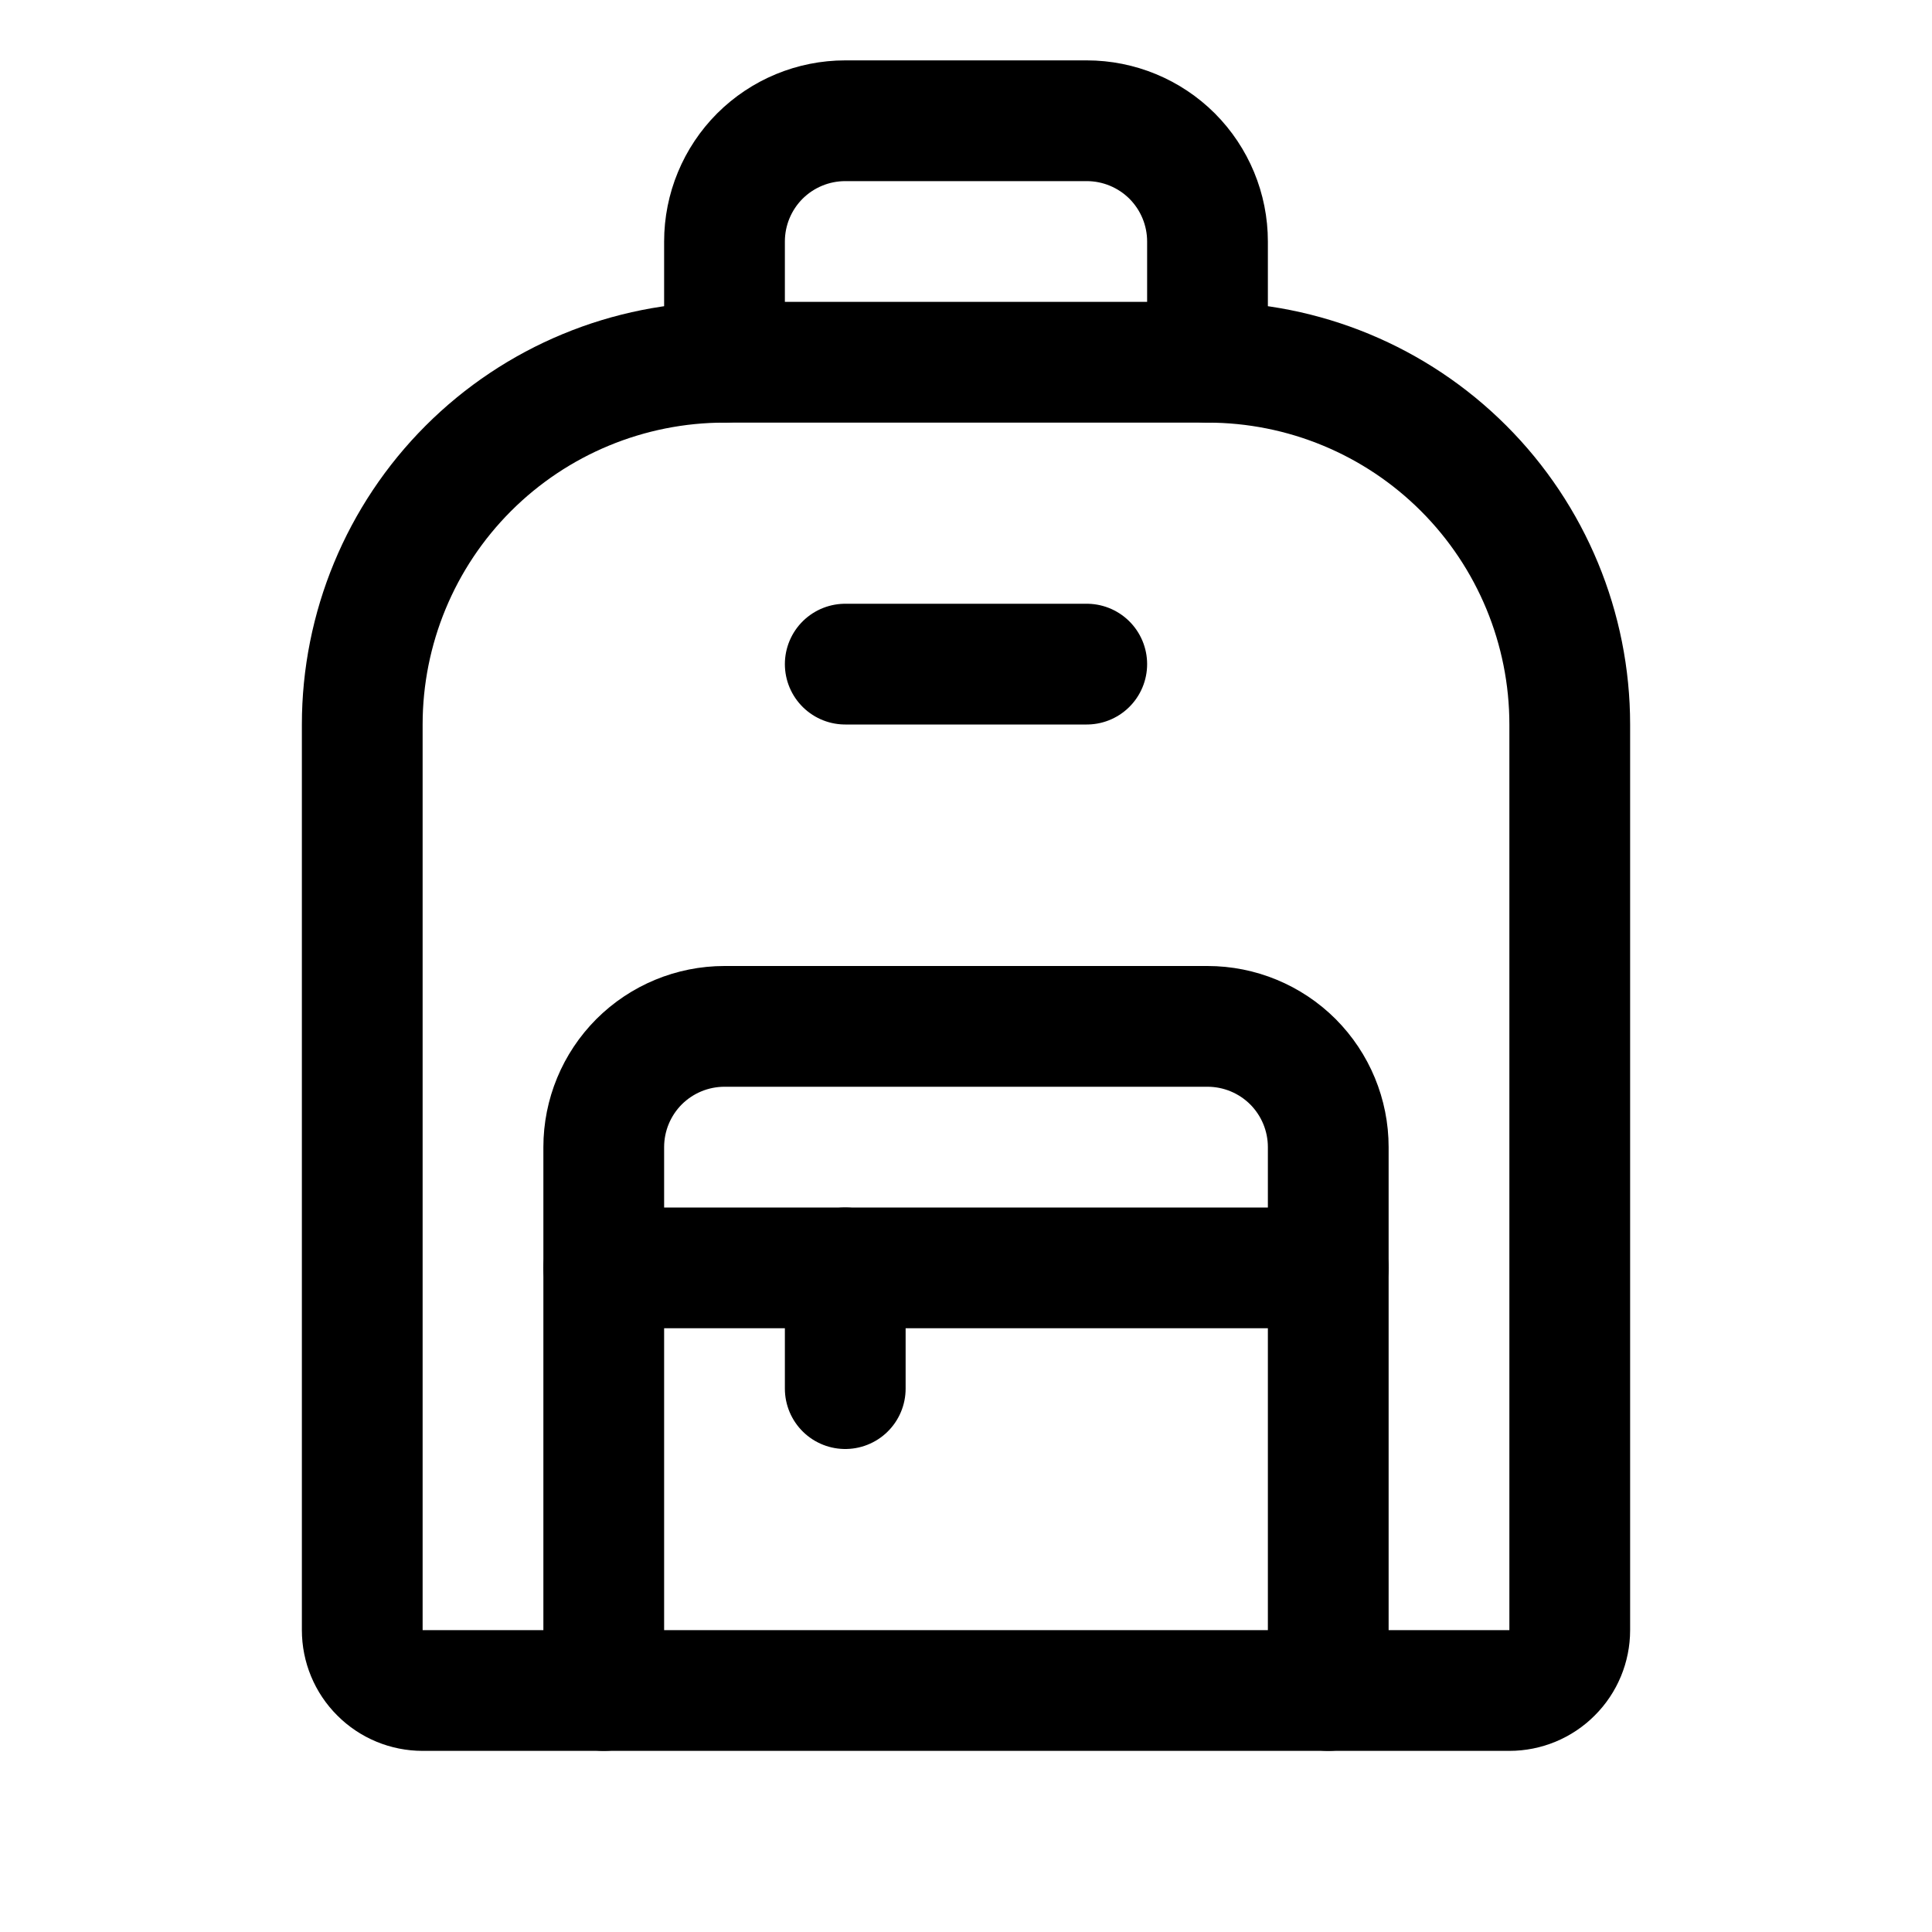
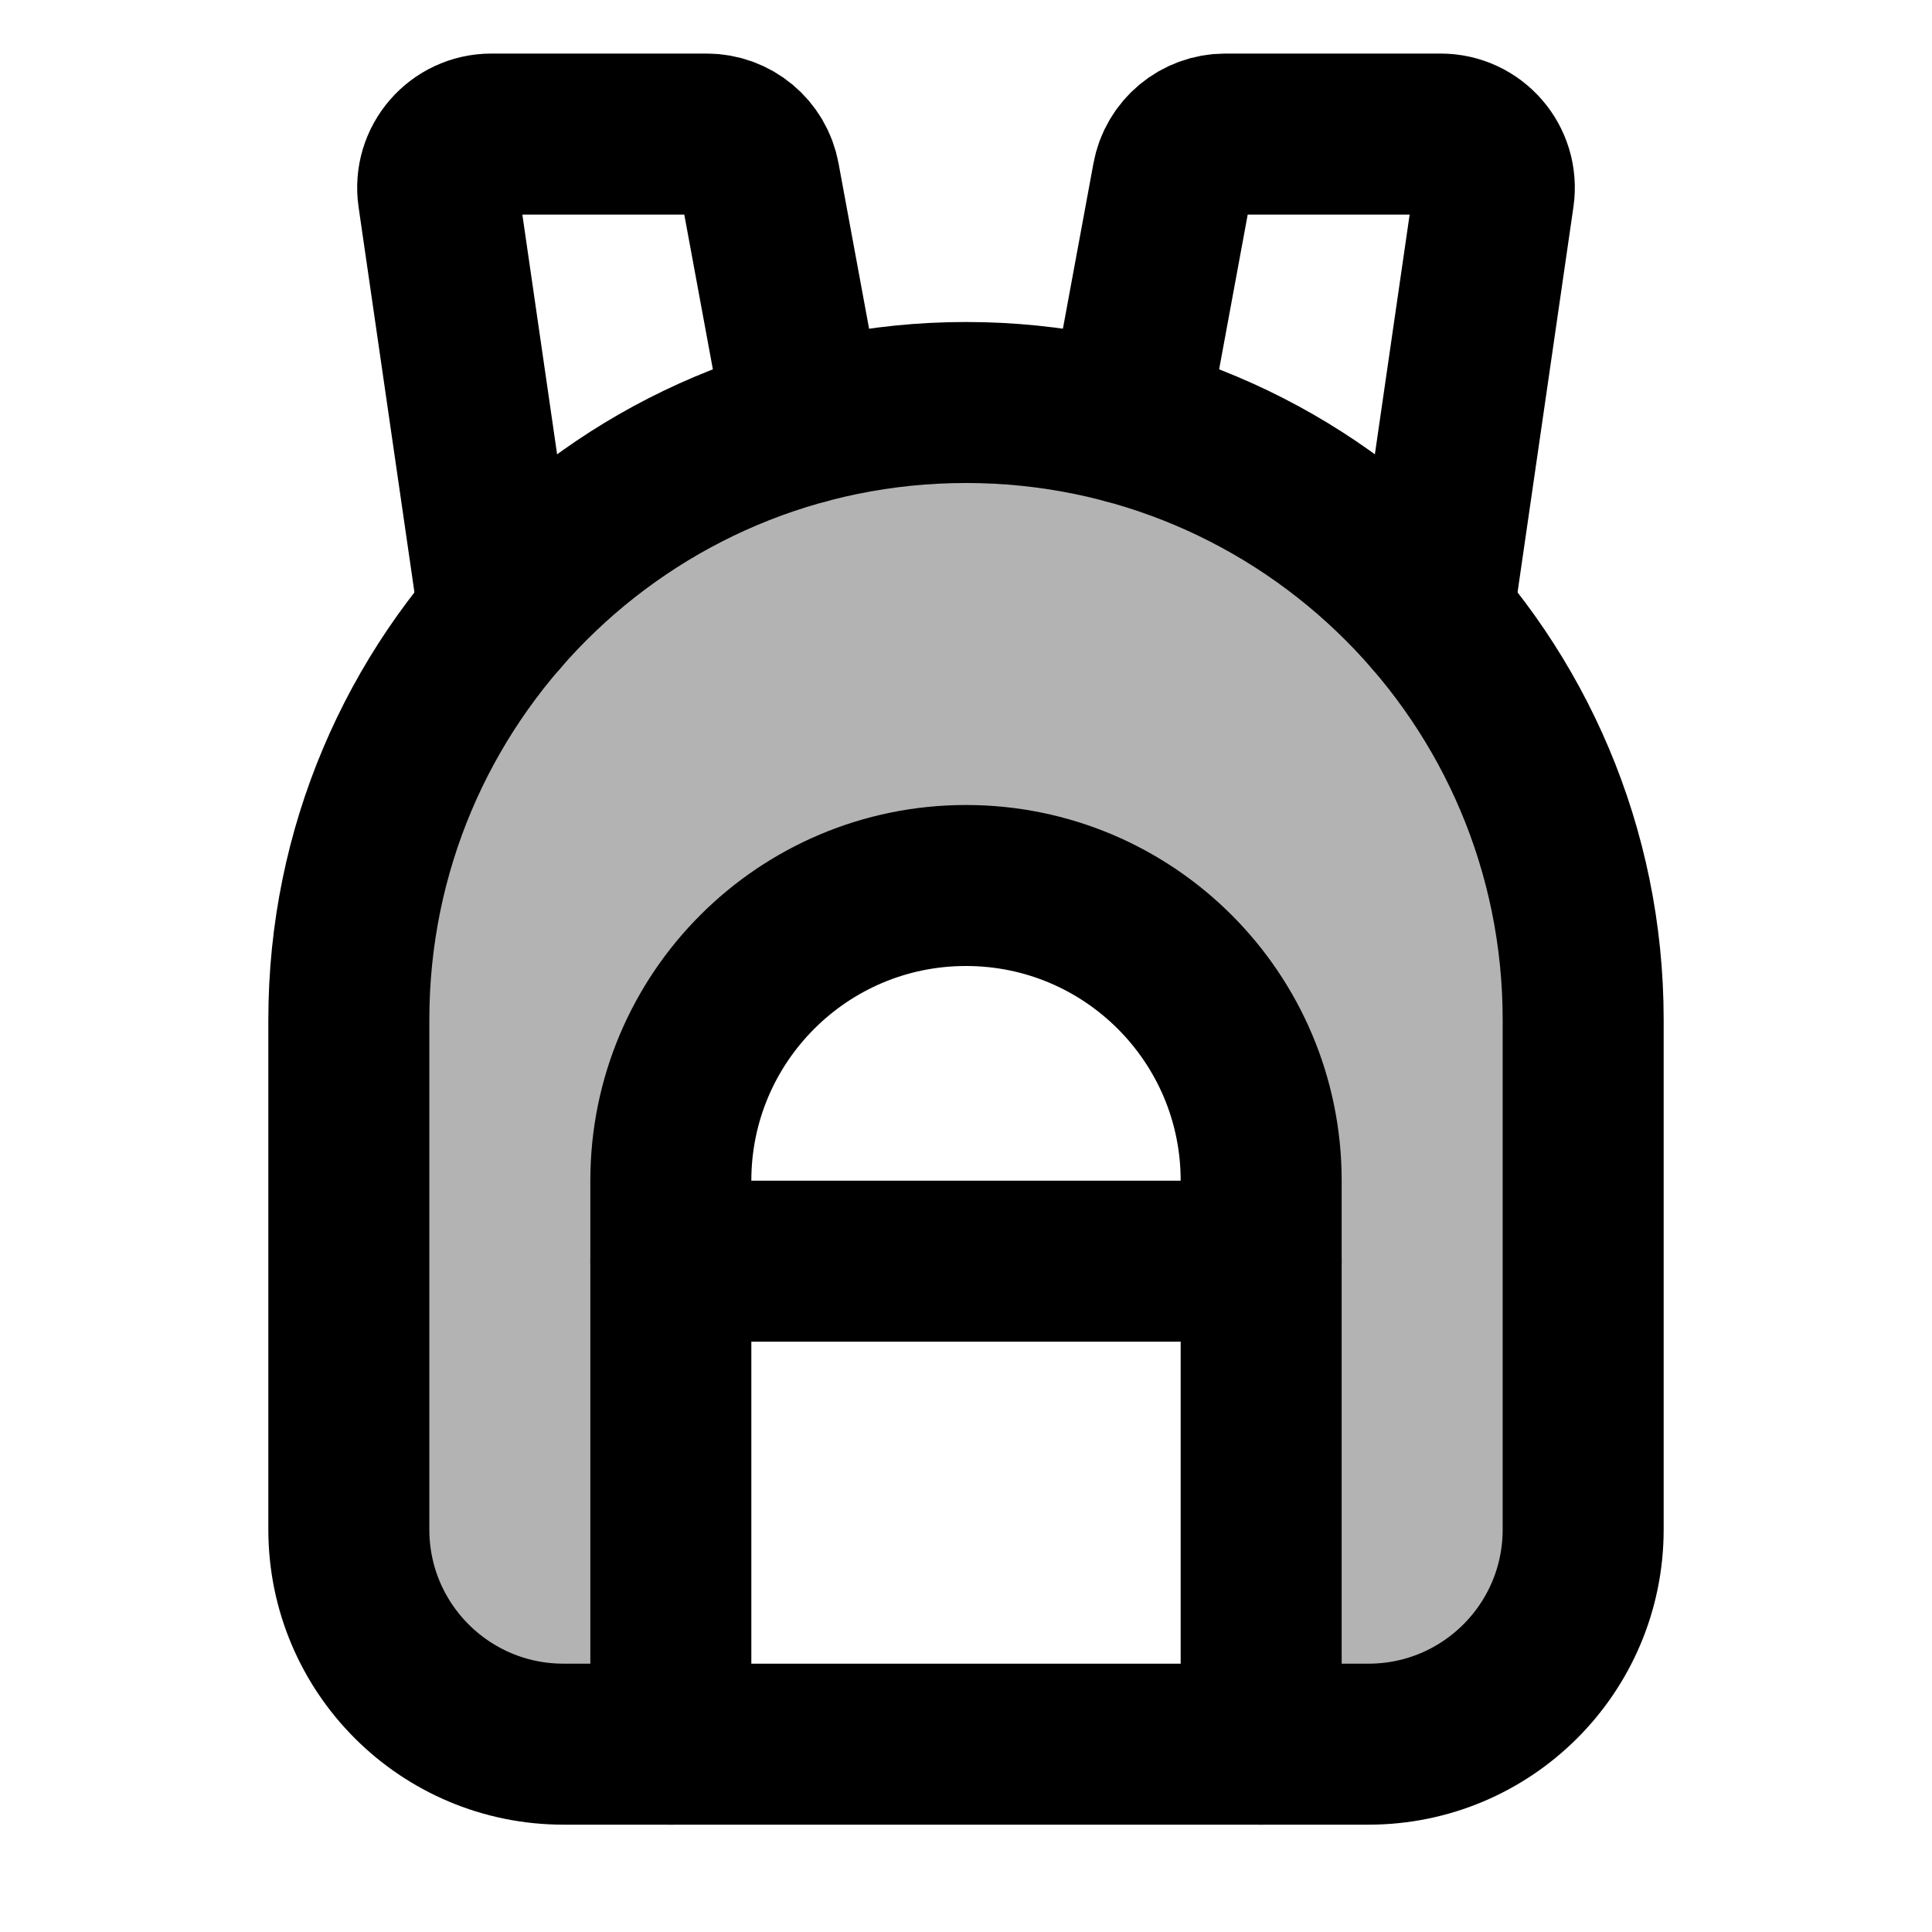
- <svg xmlns="http://www.w3.org/2000/svg" viewBox="0 0 24 24" fill="none">
-   <path d="M15 4.5H9C7.807 4.5 6.662 4.974 5.818 5.818C4.974 6.662 4.5 7.807 4.5 9V20.25C4.5 20.449 4.579 20.64 4.72 20.78C4.86 20.921 5.051 21 5.25 21H18.75C18.949 21 19.14 20.921 19.28 20.78C19.421 20.64 19.5 20.449 19.5 20.25V9C19.5 7.807 19.026 6.662 18.182 5.818C17.338 4.974 16.194 4.5 15 4.5V4.5Z" stroke="currentColor" stroke-width="1.5" stroke-linecap="round" stroke-linejoin="round" />
-   <path d="M16.5 21V14.25C16.5 13.852 16.342 13.471 16.061 13.189C15.779 12.908 15.398 12.75 15 12.75H9C8.602 12.75 8.221 12.908 7.939 13.189C7.658 13.471 7.5 13.852 7.5 14.25V21" stroke="currentColor" stroke-width="1.5" stroke-linecap="round" stroke-linejoin="round" />
-   <path d="M15 4.5V3C15 2.602 14.842 2.221 14.561 1.939C14.279 1.658 13.898 1.5 13.5 1.5H10.5C10.102 1.5 9.721 1.658 9.439 1.939C9.158 2.221 9 2.602 9 3V4.5" stroke="currentColor" stroke-width="1.5" stroke-linecap="round" stroke-linejoin="round" />
-   <path d="M13.5 8.25H10.5" stroke="currentColor" stroke-width="1.5" stroke-linecap="round" stroke-linejoin="round" />
-   <path d="M16.5 15.75H7.5" stroke="currentColor" stroke-width="1.5" stroke-linecap="round" stroke-linejoin="round" />
-   <path d="M10.5 15.75V17.25" stroke="currentColor" stroke-width="1.5" stroke-linecap="round" stroke-linejoin="round" />
+ <svg xmlns="http://www.w3.org/2000/svg" viewBox="0 0 18 18">
+   <g stroke-linecap="round" stroke-width="1.5" fill="none" stroke="currentColor" stroke-linejoin="round" class="nc-icon-wrapper">
+     <path d="M14.75 9.5C14.75 6.324 12.176 3.75 9 3.75C5.824 3.75 3.25 6.324 3.25 9.5V14.25C3.25 15.355 4.145 16.25 5.25 16.25H6.25V11C6.25 9.481 7.481 8.25 9 8.25C10.519 8.25 11.75 9.481 11.75 11V16.25H12.75C13.855 16.25 14.75 15.355 14.75 14.25V9.5Z" fill="currentColor" fill-opacity="0.3" data-color="color-2" data-stroke="none" stroke="none" />
+     <path d="M4.651 5.739L4.083 1.821C4.039 1.519 4.273 1.249 4.578 1.249H6.584C6.825 1.249 7.032 1.421 7.075 1.658L7.498 3.948" />
+     <path d="M10.502 3.948L10.925 1.658C10.968 1.421 11.175 1.249 11.416 1.249H13.422C13.727 1.249 13.961 1.519 13.917 1.821L13.349 5.738" />
+     <path d="M9 3.75C12.176 3.75 14.75 6.324 14.75 9.5V14.25C14.75 15.355 13.855 16.25 12.75 16.25H5.25C4.145 16.25 3.25 15.355 3.25 14.25V9.5C3.25 6.324 5.824 3.75 9 3.75Z" />
+     <path d="M6.25 11.75H11.75" />
+     <path d="M6.25 16.25V11C6.25 9.481 7.481 8.25 9 8.25C10.519 8.25 11.75 9.481 11.75 11V16.25" />
+   </g>
</svg>
